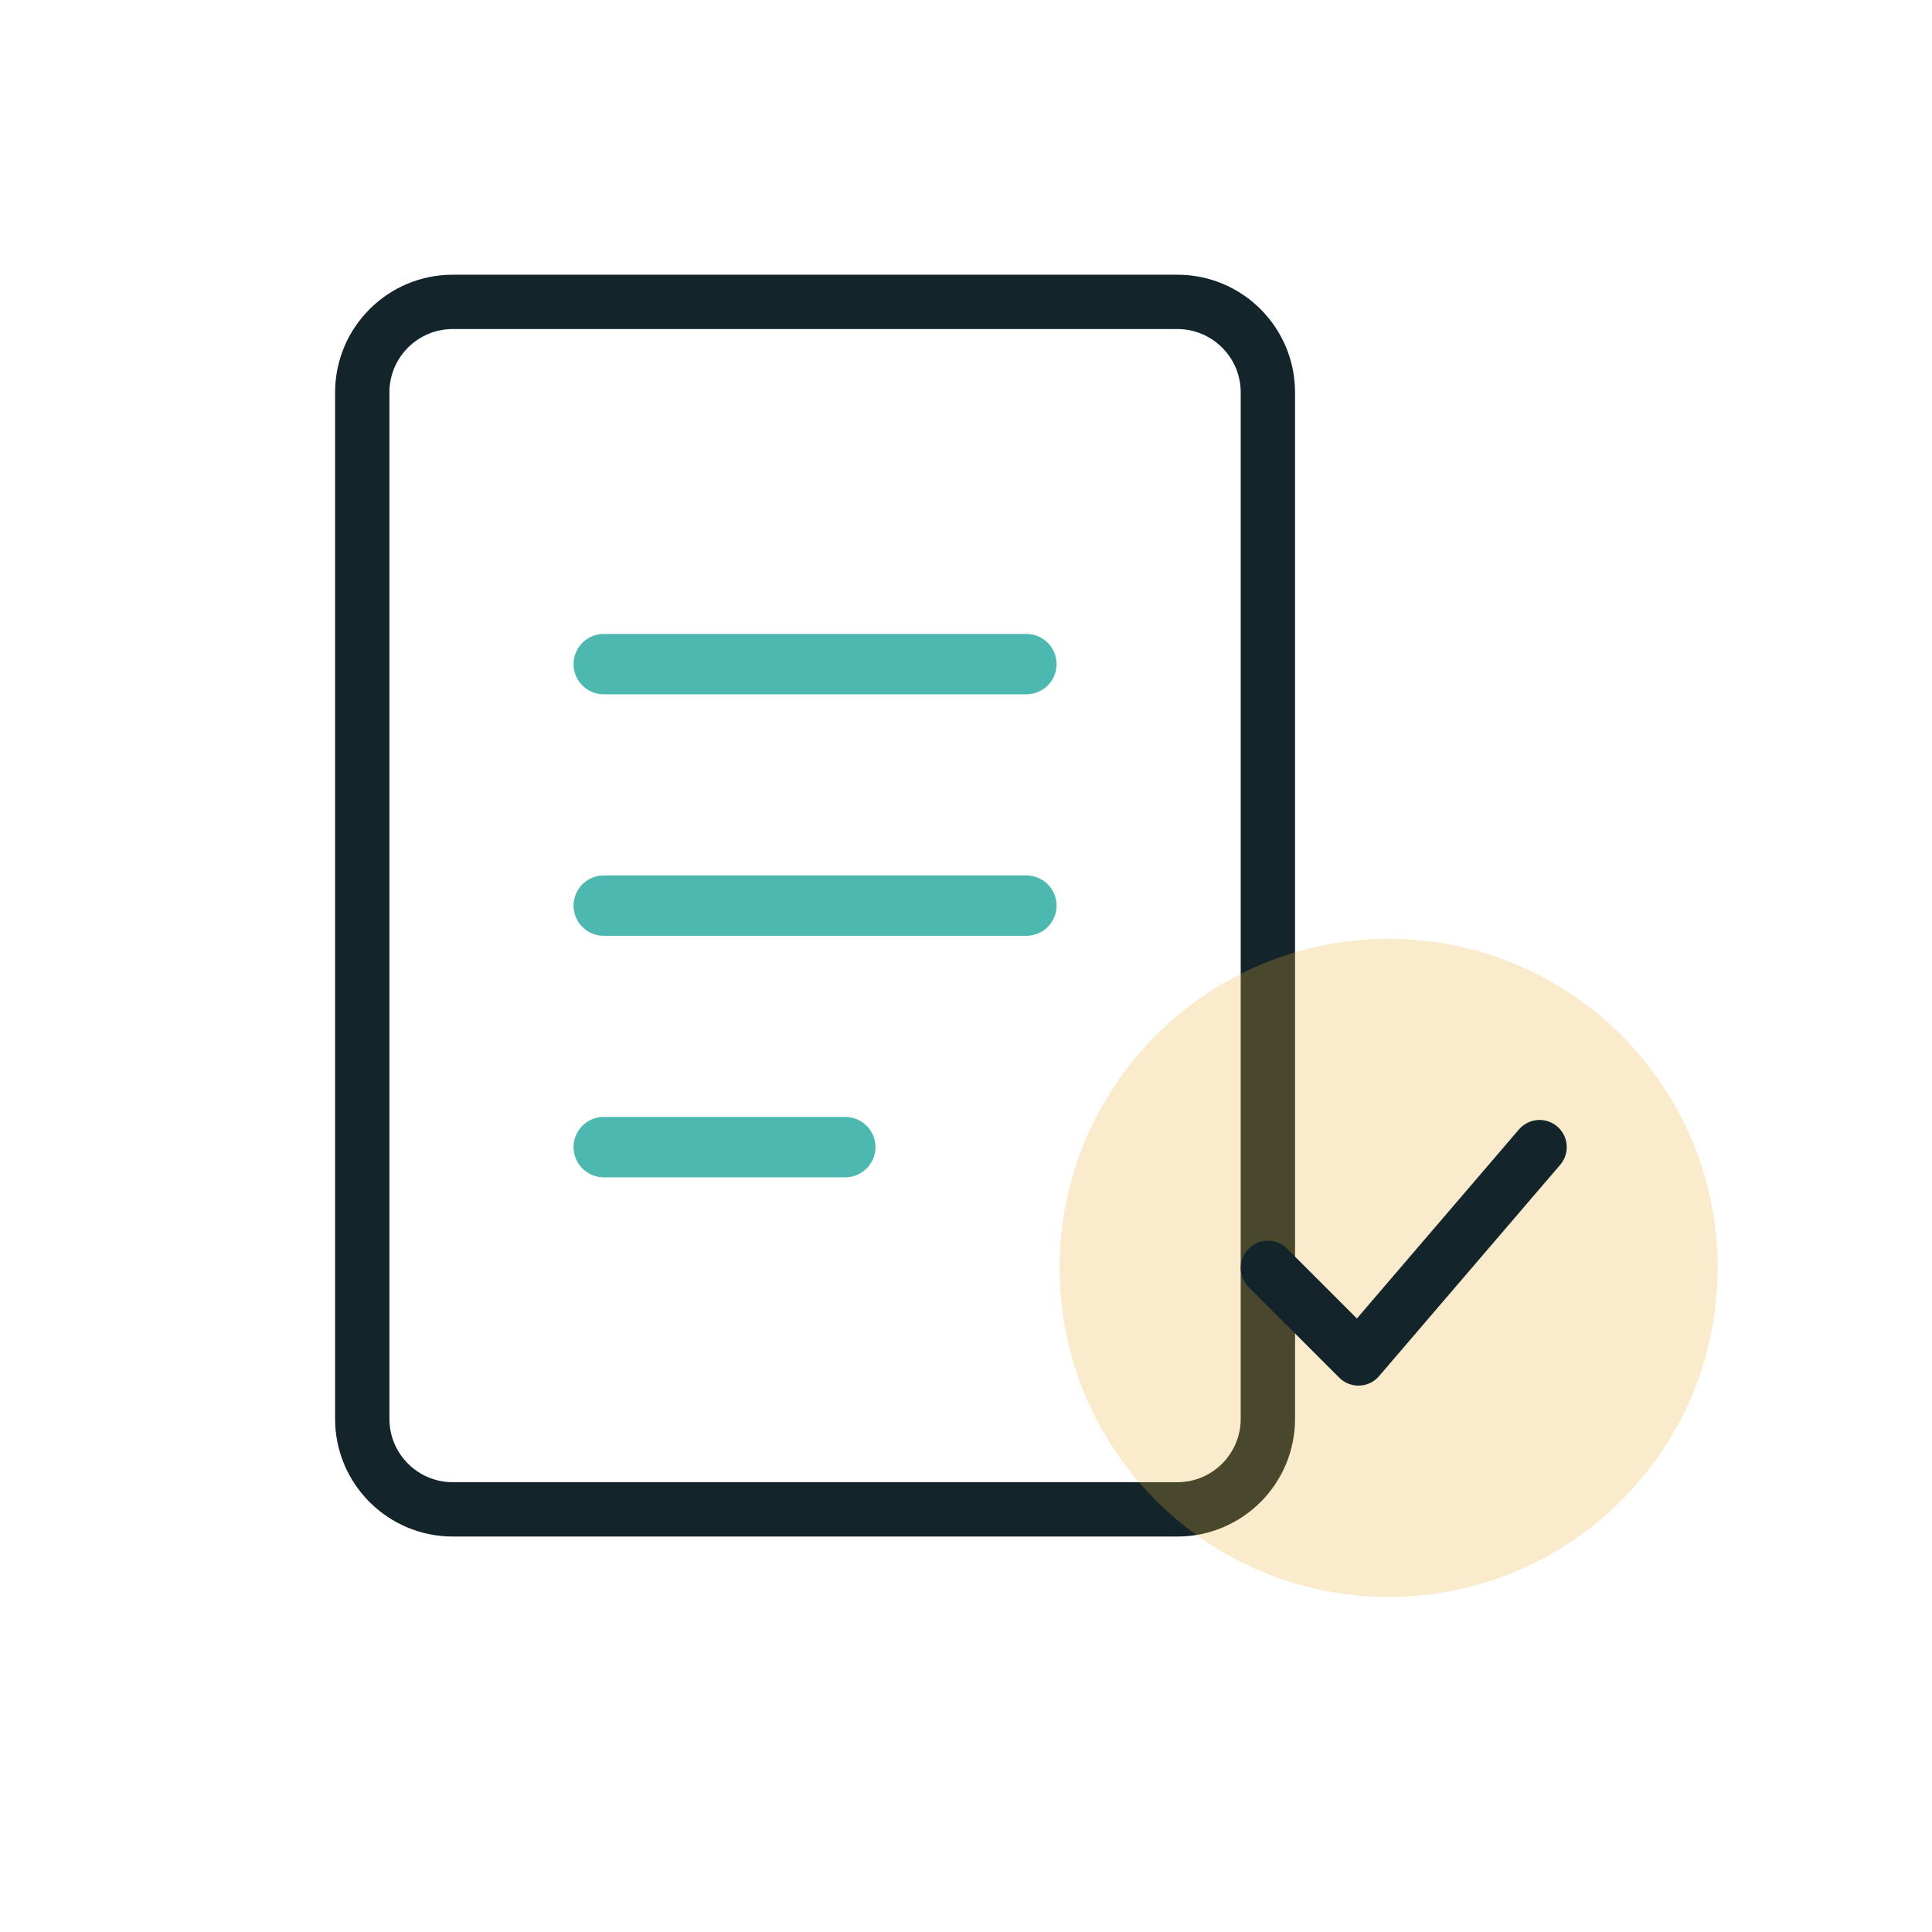
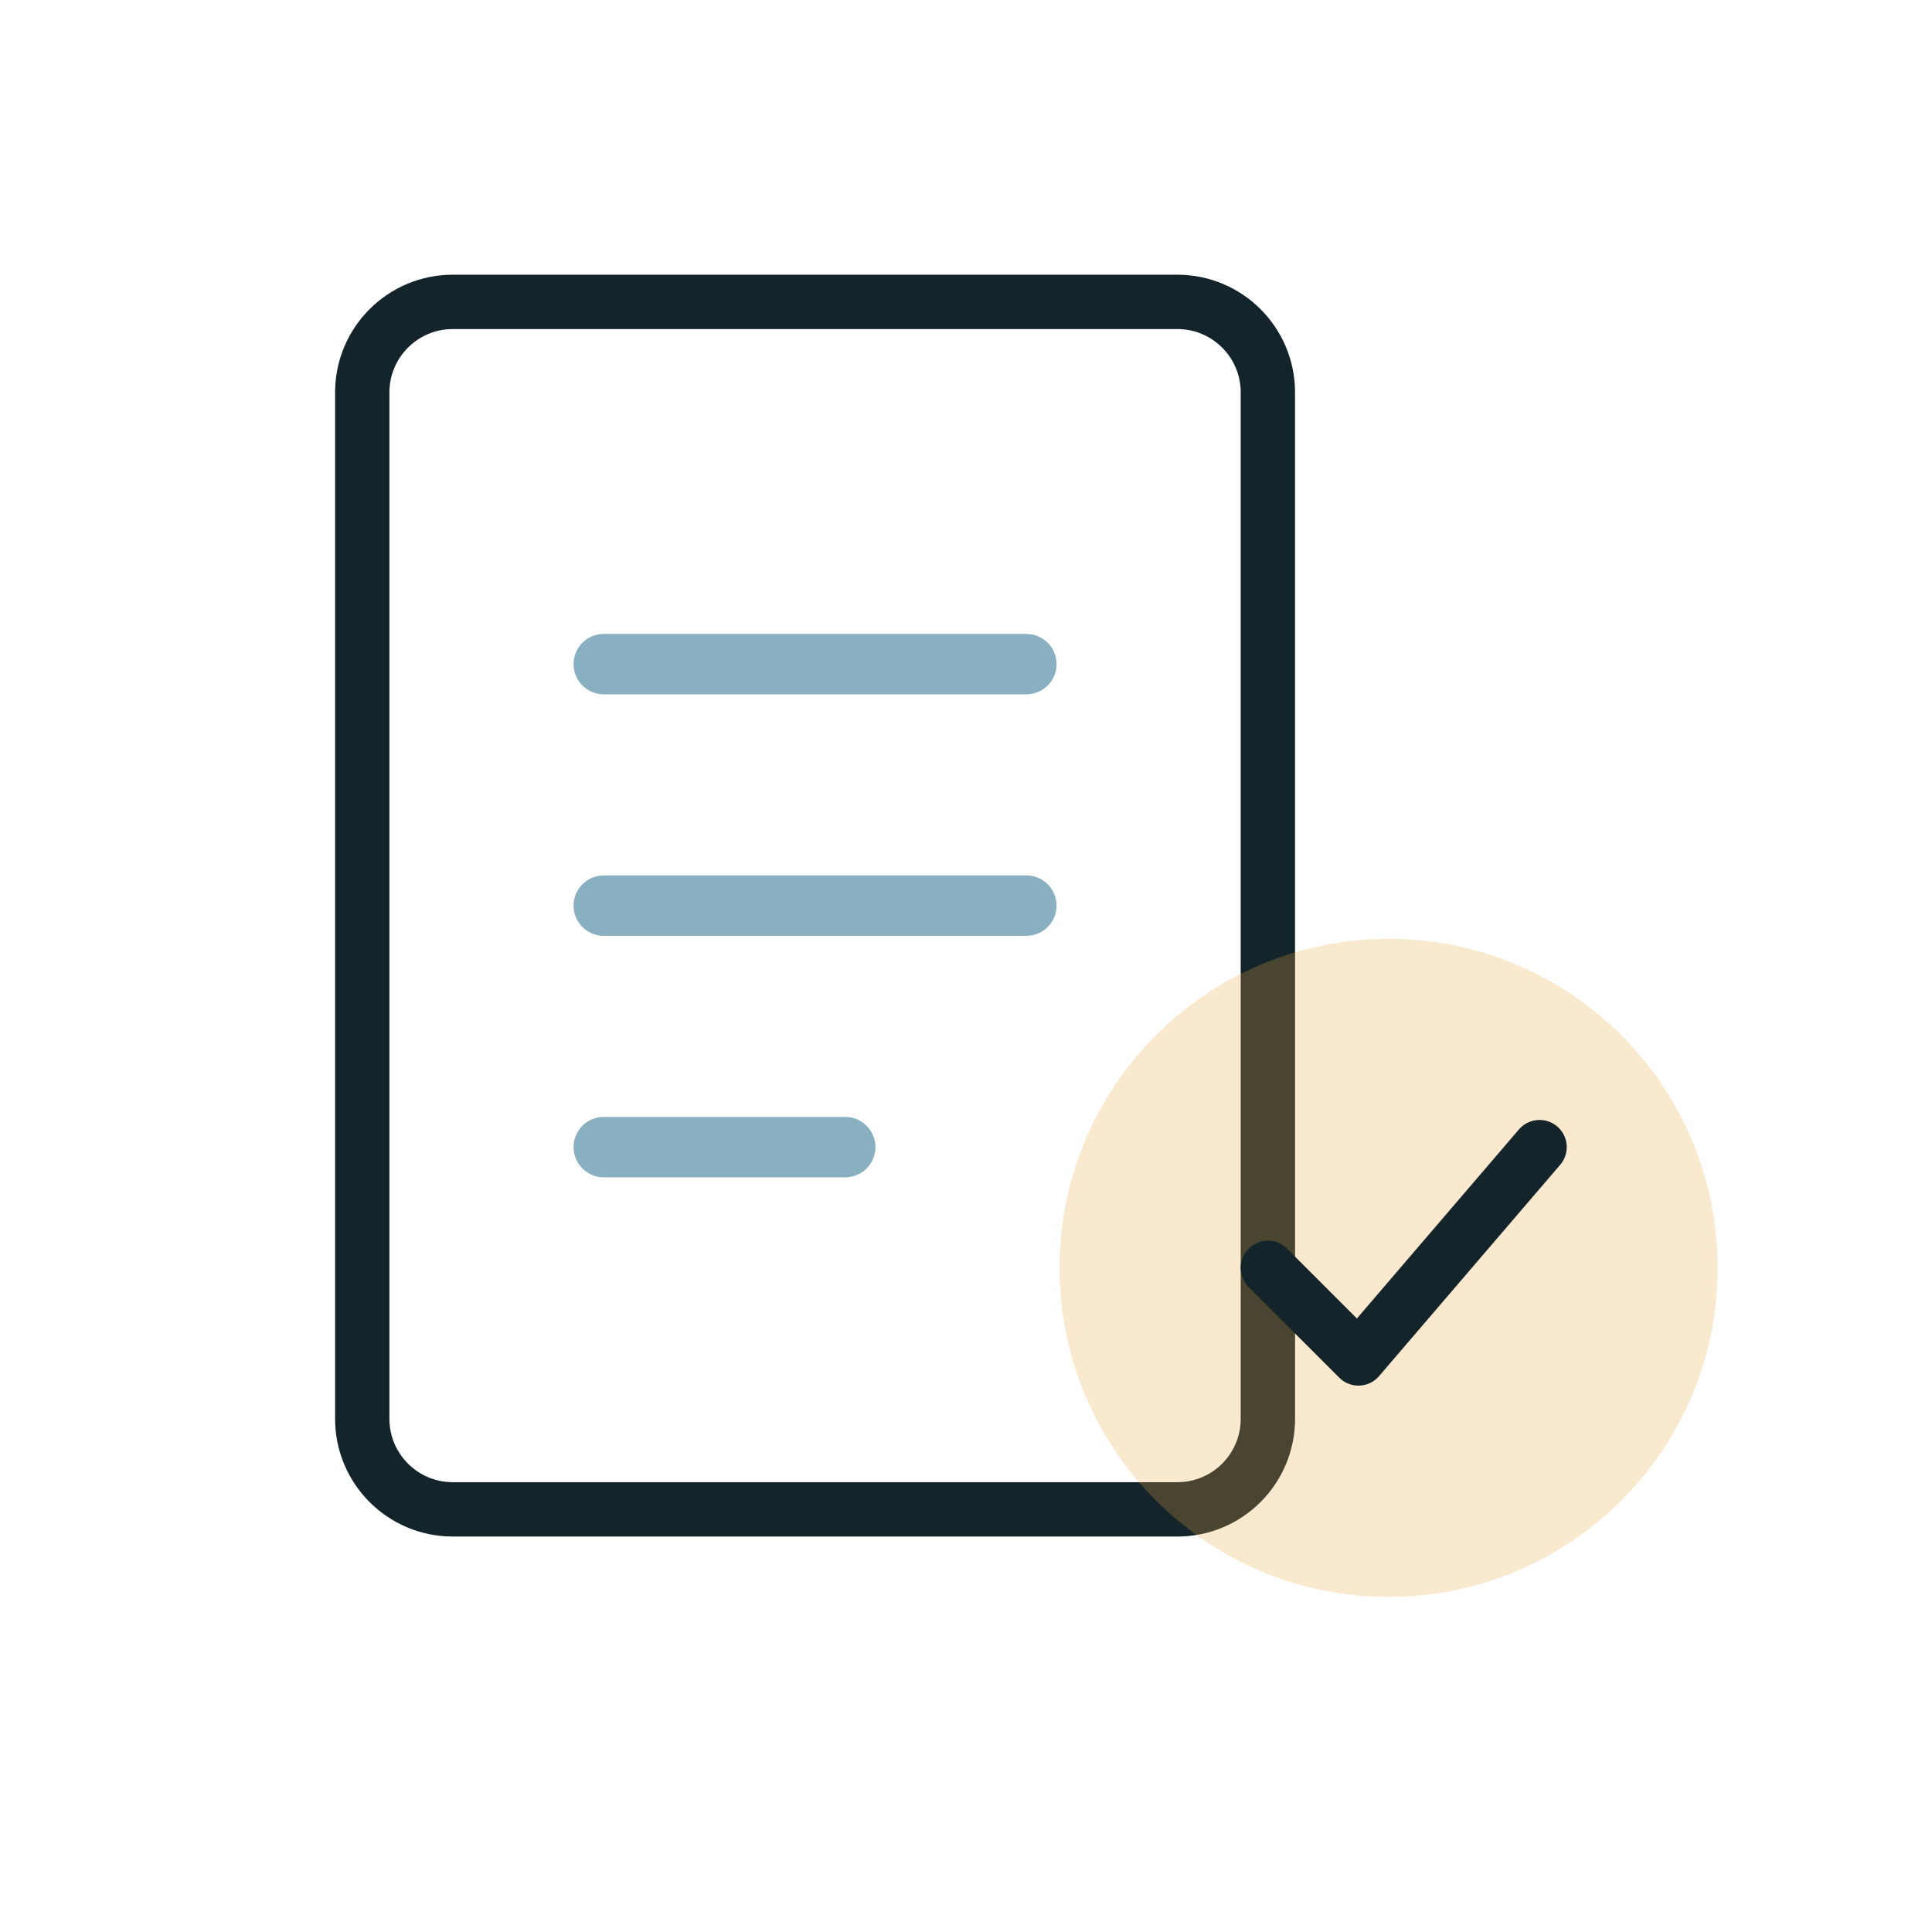
<svg xmlns="http://www.w3.org/2000/svg" viewBox="0 0 64 64" fill="none" aria-hidden="true">
  <rect x="12" y="10" width="30" height="40" rx="3" stroke="#14242B" stroke-width="1.8" />
-   <path d="M20 22h14M20 30h14M20 38h8" stroke="#4CB8B0" stroke-width="2" stroke-linecap="round" />
-   <circle cx="46" cy="42" r="10" fill="#E9AE2E" opacity=".25" stroke="#E9AE2E" stroke-width="1.8" />
+   <path d="M20 22h14M20 30h14M20 38h8" stroke="#88B0C0" stroke-width="2" stroke-linecap="round" />
+   <circle cx="46" cy="42" r="10" fill="#E8A840" opacity=".25" stroke="#E8A840" stroke-width="1.8" />
  <path d="M42 42l3 3 6-7" stroke="#14242B" stroke-width="1.8" stroke-linecap="round" stroke-linejoin="round" />
</svg>
